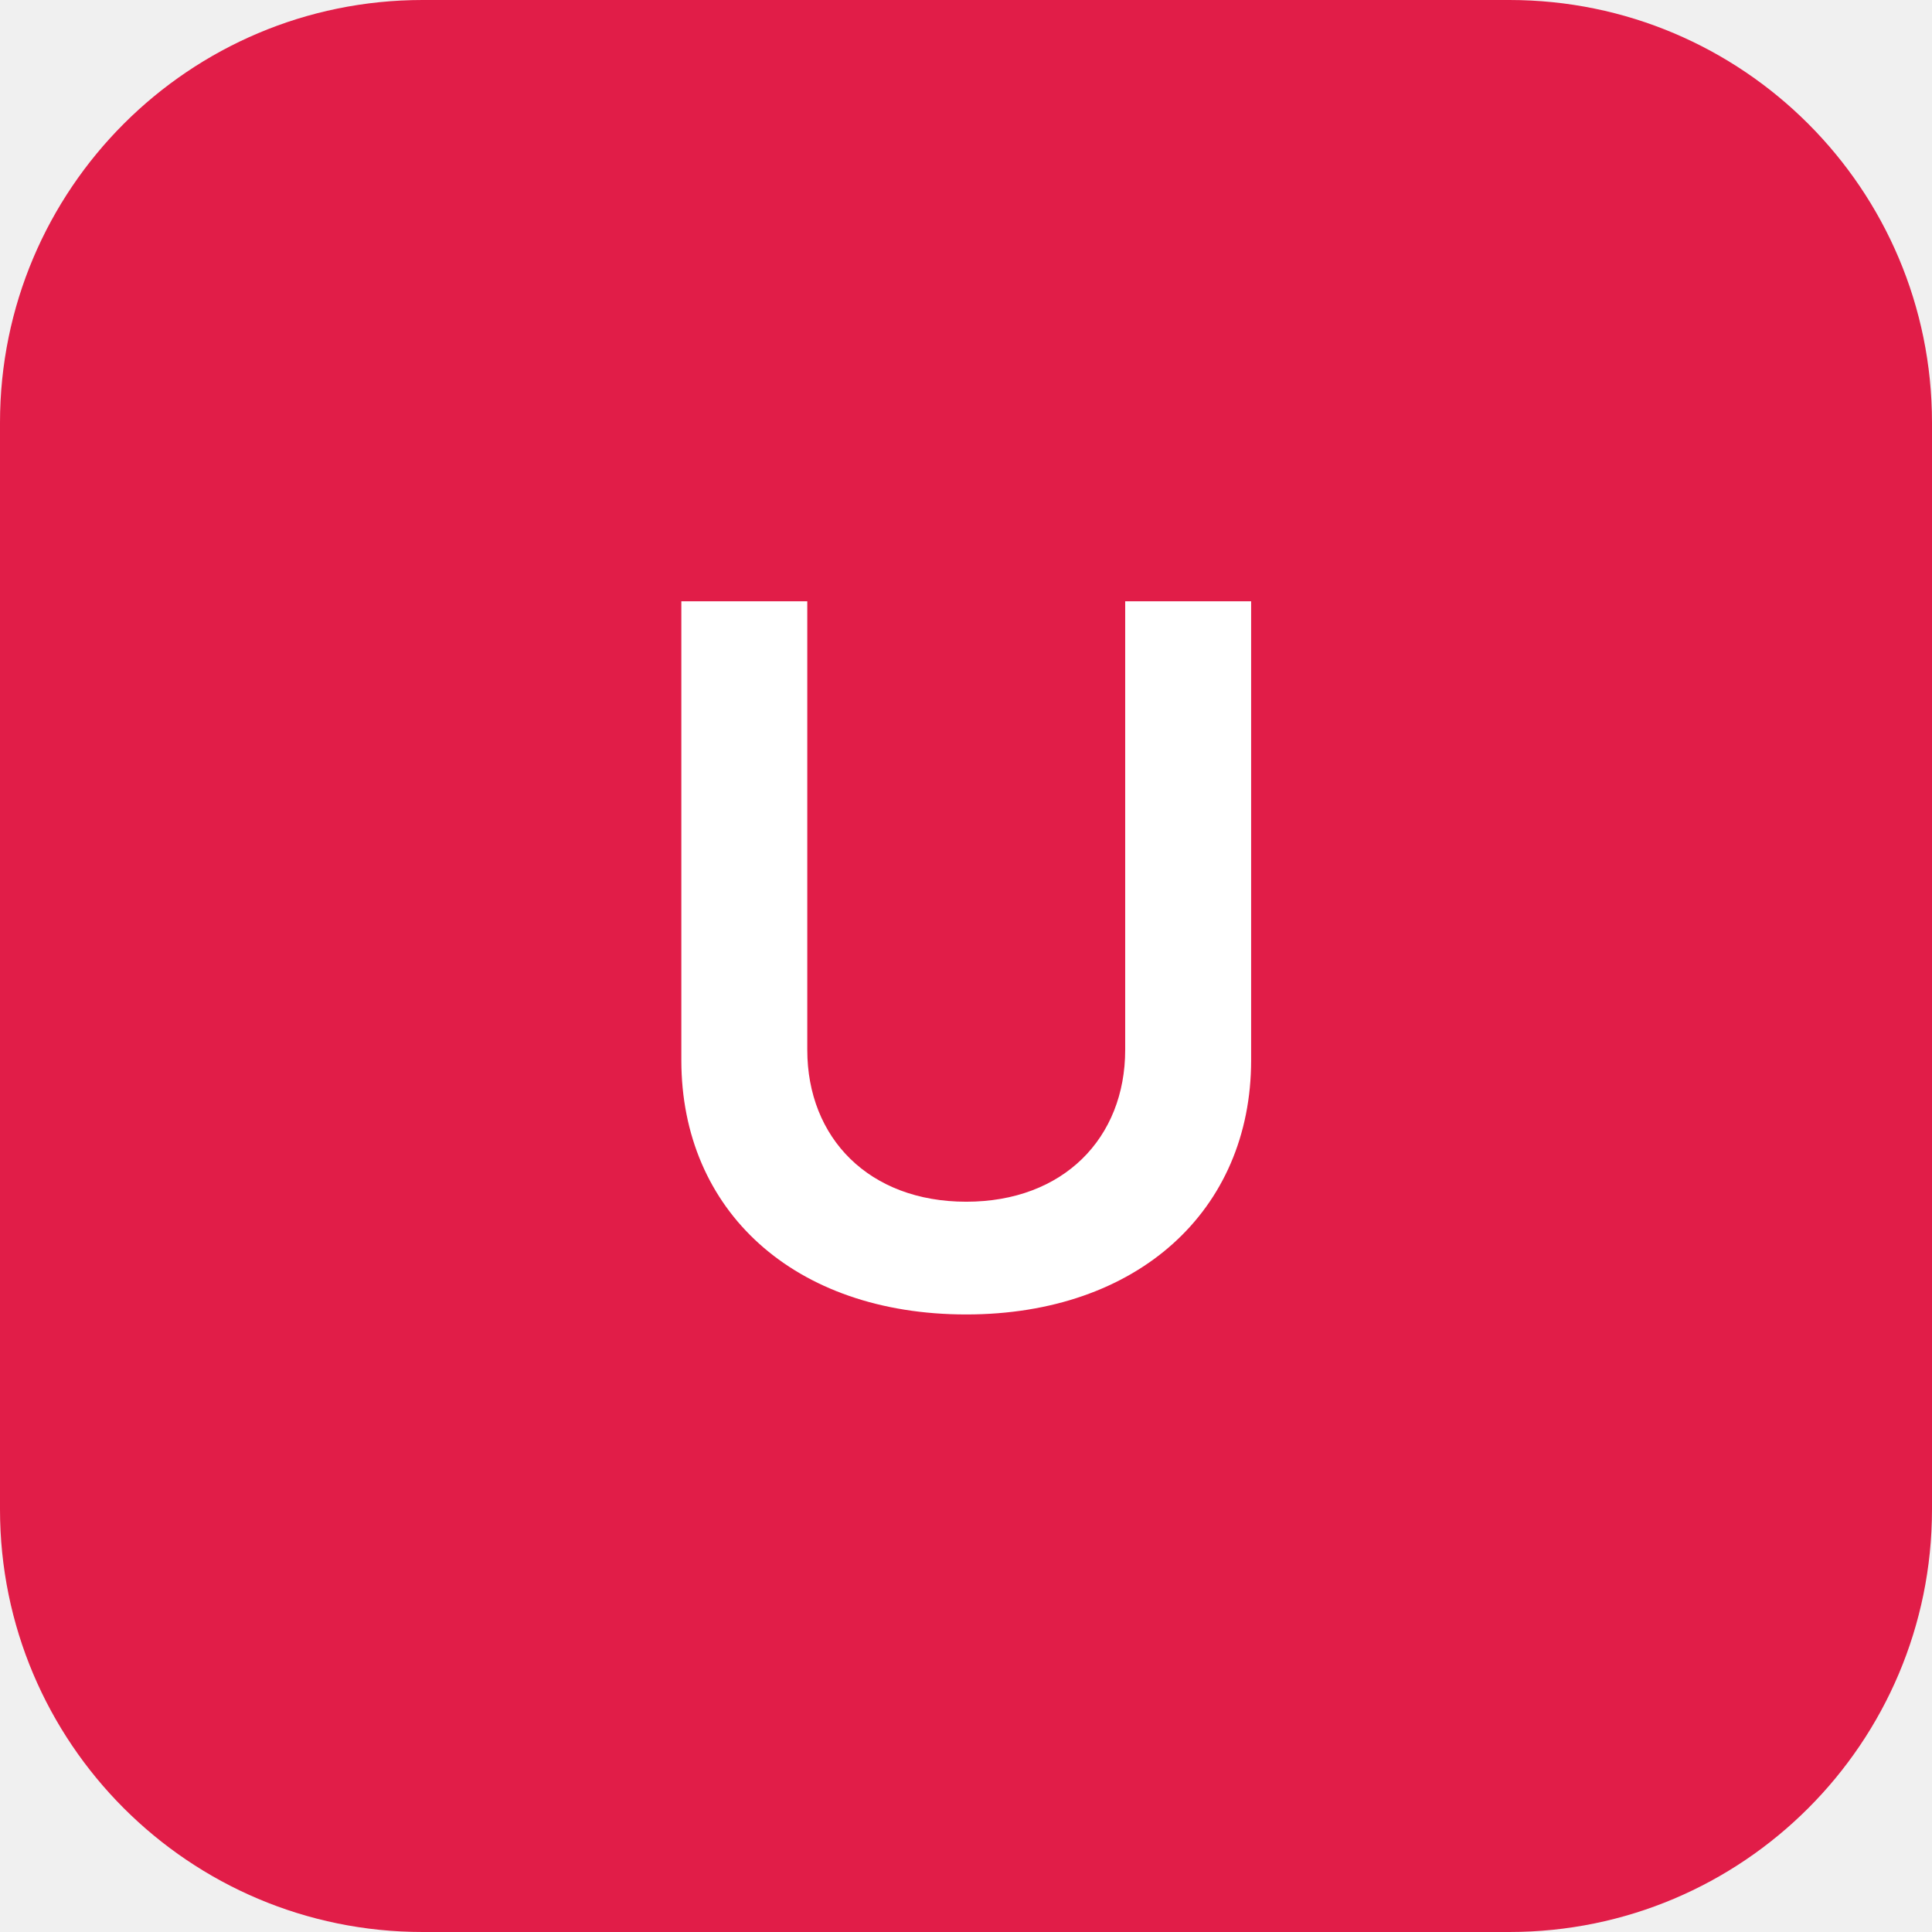
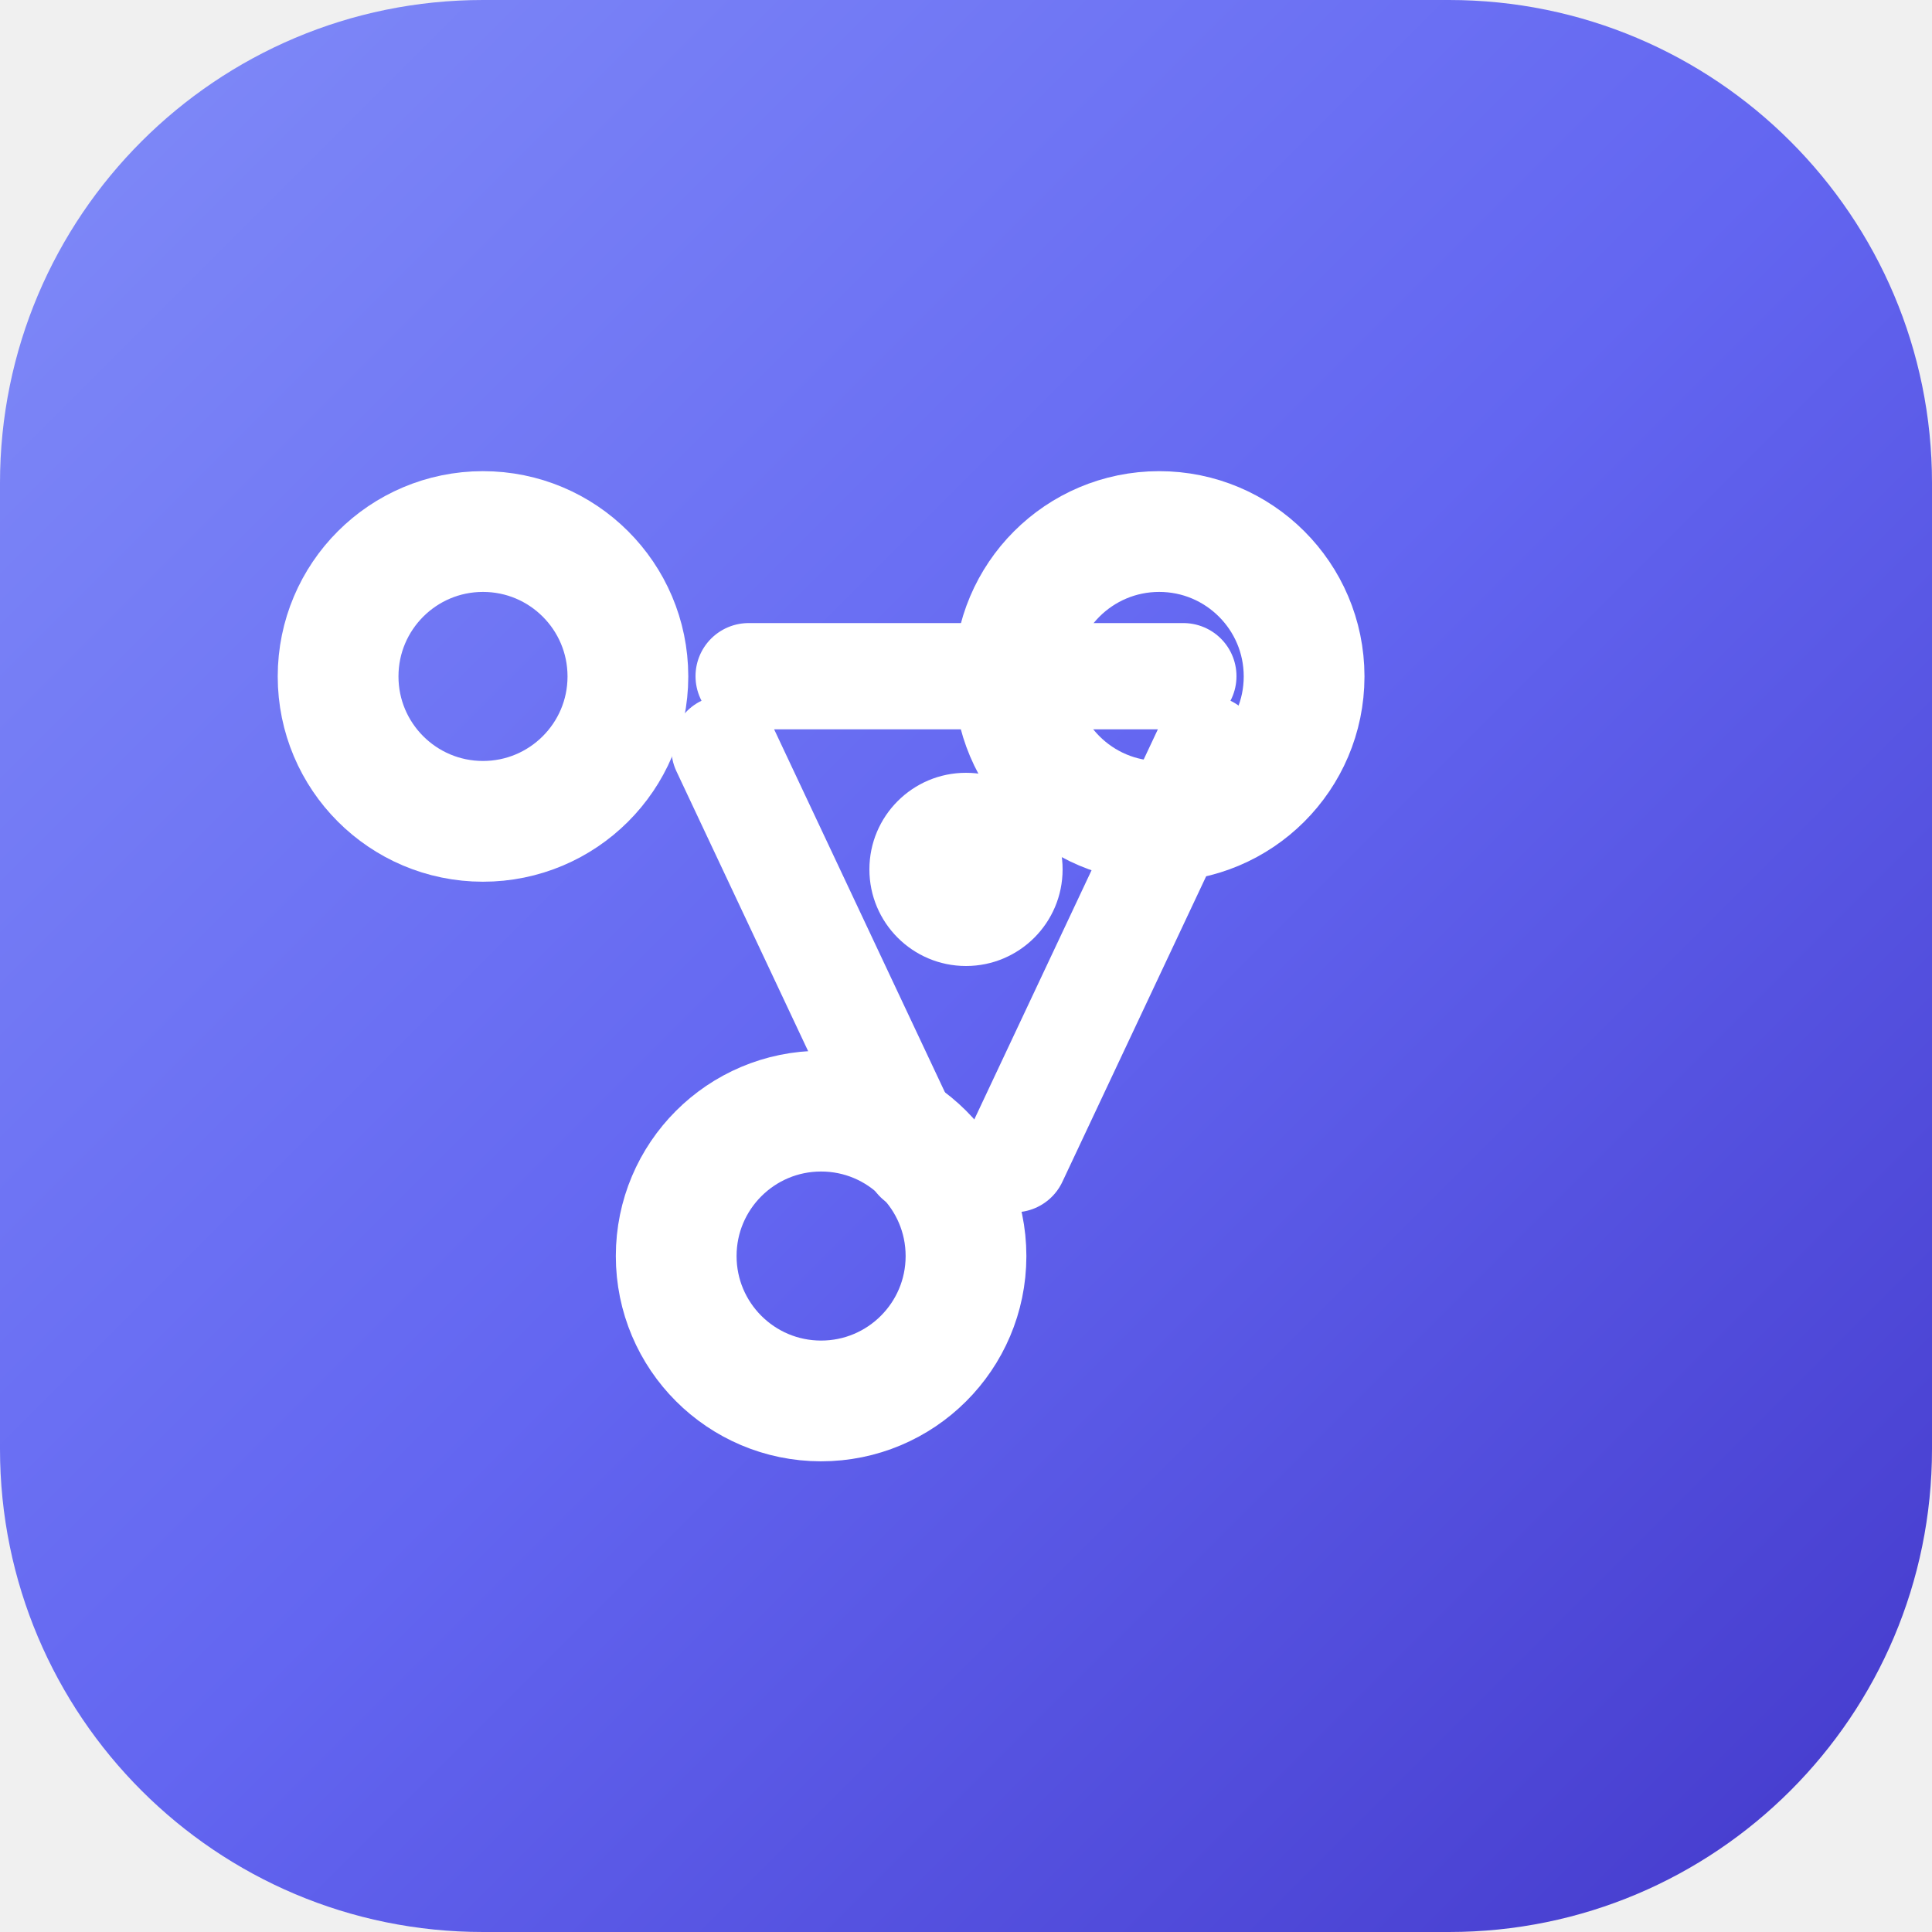
- <svg xmlns="http://www.w3.org/2000/svg" viewBox="0 0 64 64">
-   <rect width="64" height="64" rx="14" fill="#e11d48" />
-   <text x="32" y="32" dy="0.35em" text-anchor="middle" font-family="ui-sans-serif, system-ui, -apple-system, sans-serif" font-size="32" font-weight="600" fill="#ffffff">U</text>
+ <svg xmlns="http://www.w3.org/2000/svg" viewBox="0 0 40 40" width="40" height="40" fill="none">
+   <defs>
+     <linearGradient id="unifierrGrad" x1="0%" y1="0%" x2="100%" y2="100%">
+       <stop offset="0%" stop-color="#818cf8" />
+       <stop offset="50%" stop-color="#6366f1" />
+       <stop offset="100%" stop-color="#4338ca" />
+     </linearGradient>
+   </defs>
+   <rect width="40" height="40" rx="10" fill="url(#unifierrGrad)" />
+   <path d="M13 14a3 3 0 1 0 0 .01M27 14a3 3 0 1 0 0 .01M20 26a3 3 0 1 0 0 .01" stroke="#ffffff" stroke-width="2.5" stroke-linecap="round" />
+   <path d="M15 15.5l4 8.5M25 15.5l-4 8.5M15.5 14h9" stroke="#ffffff" stroke-width="2.2" stroke-linecap="round" stroke-linejoin="round" />
+   <circle cx="20" cy="18" r="2" fill="#ffffff" />
</svg>
